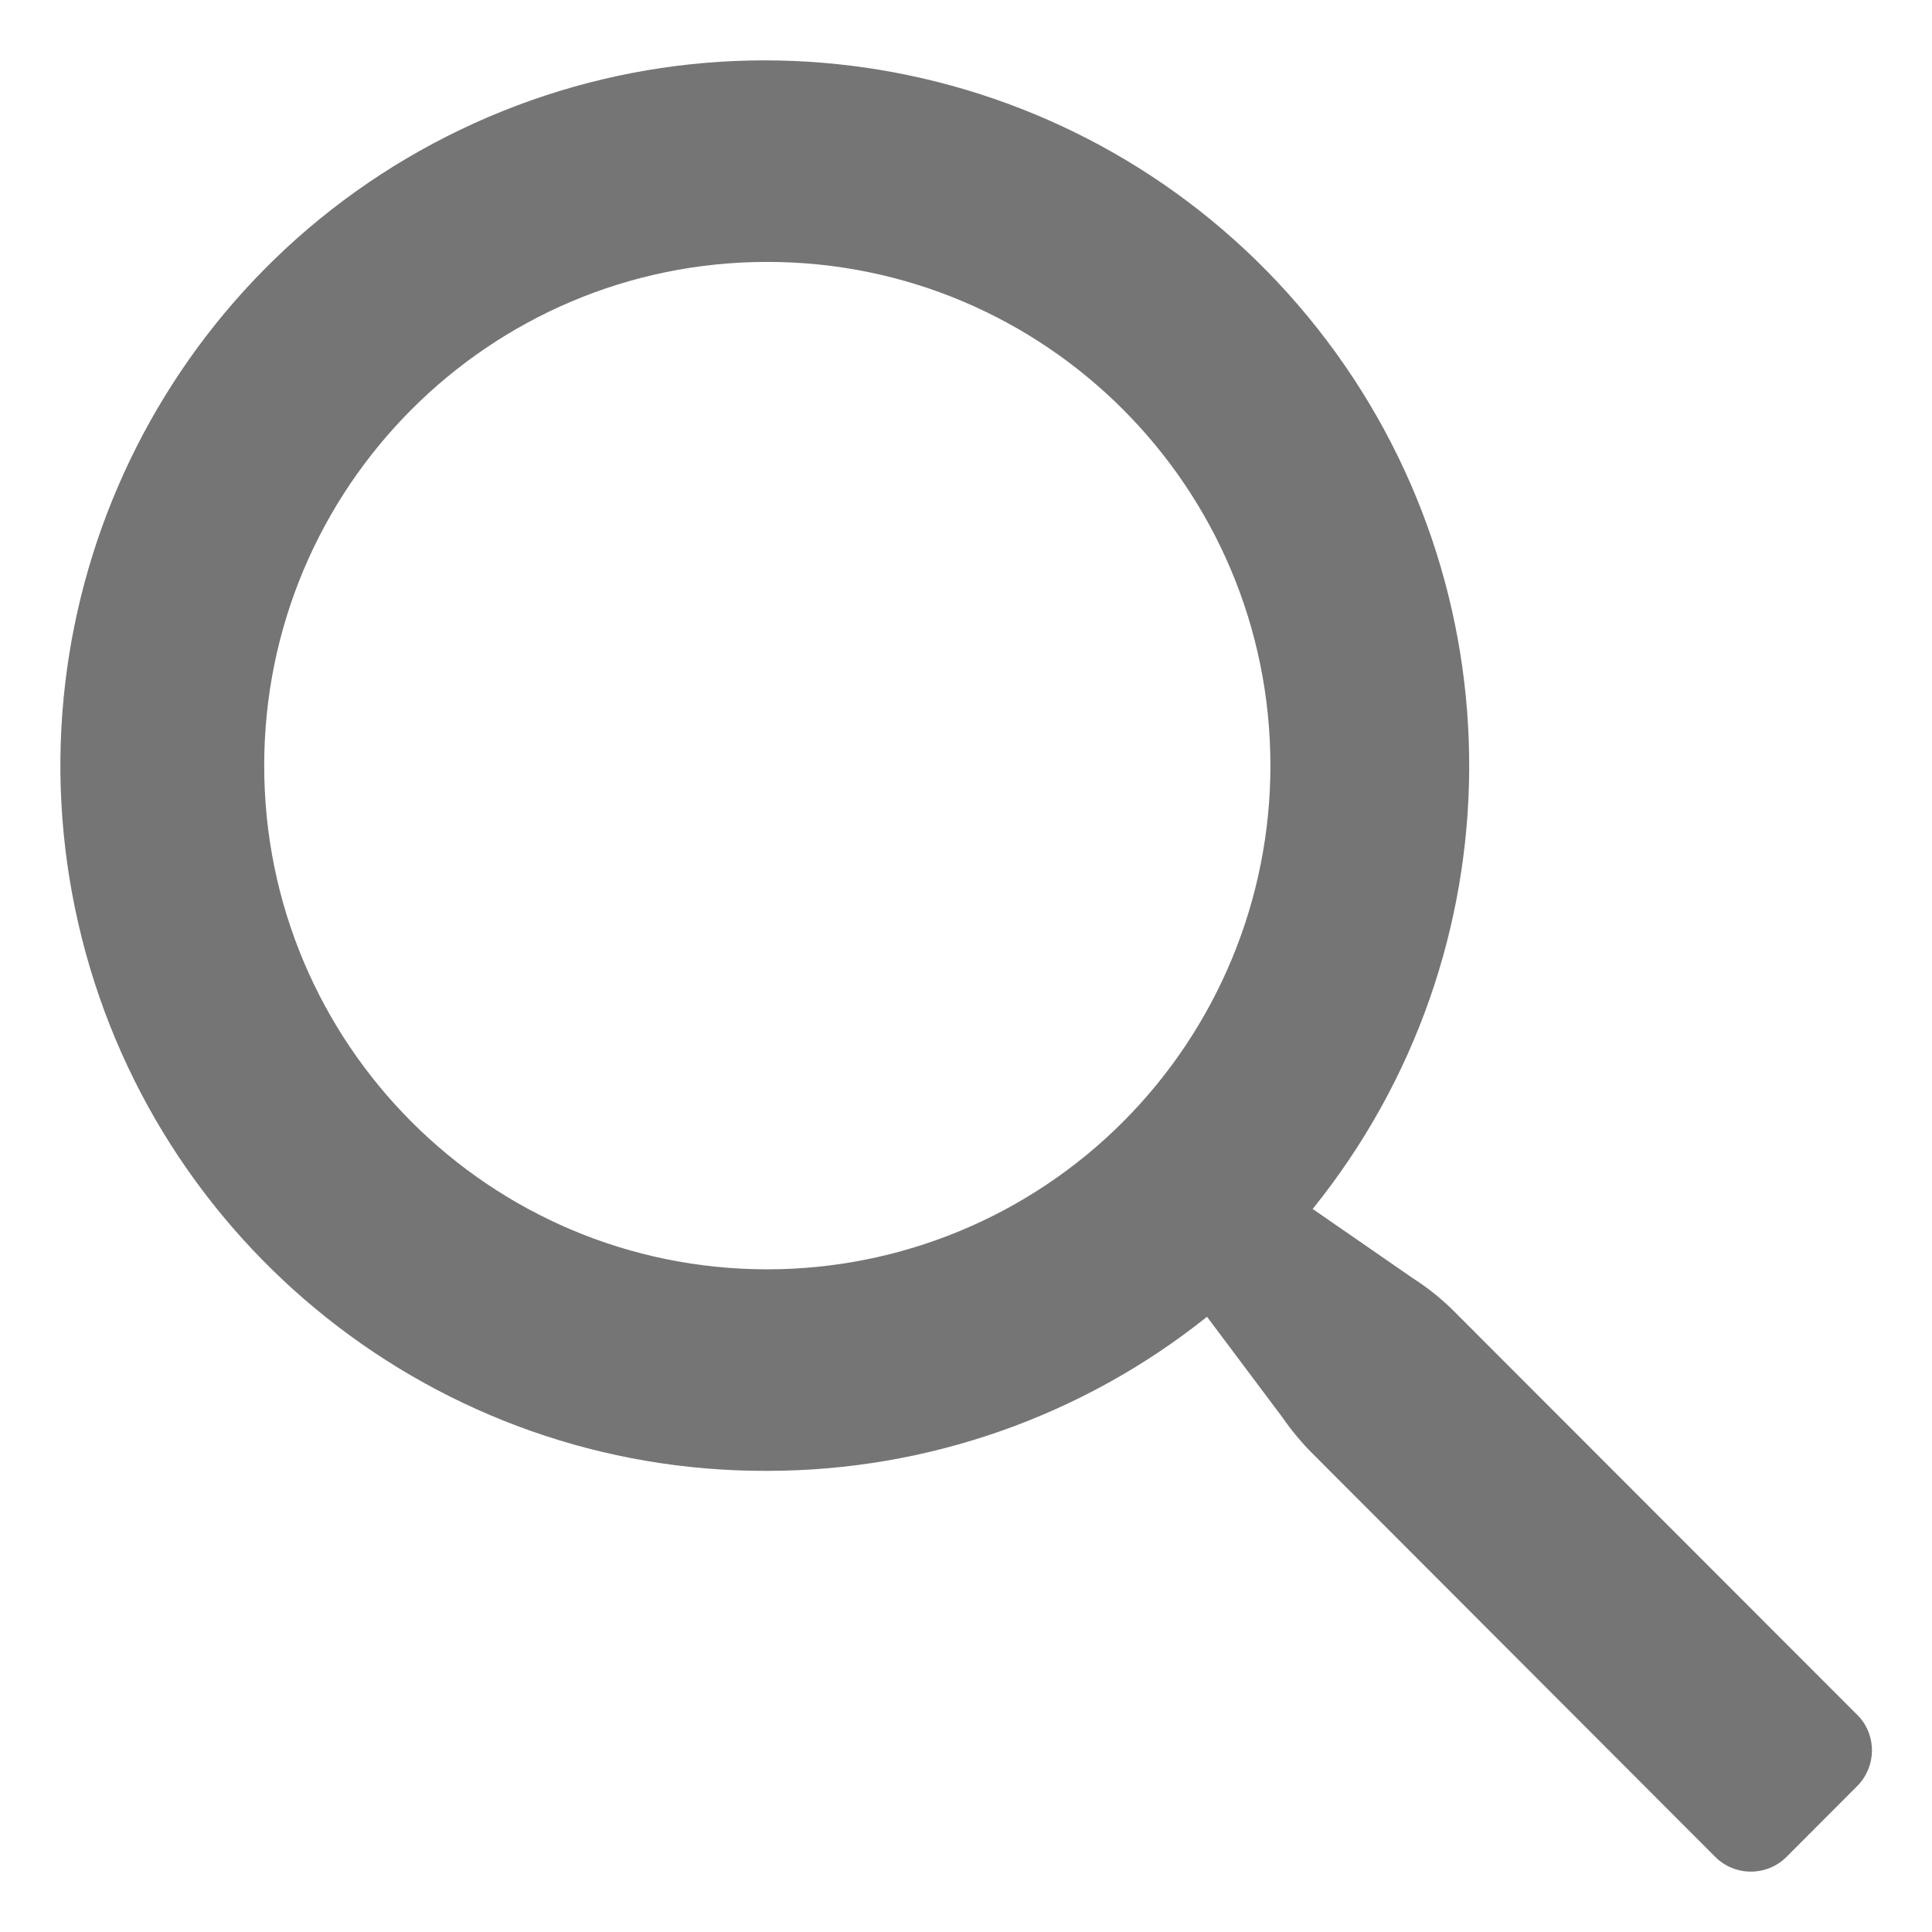
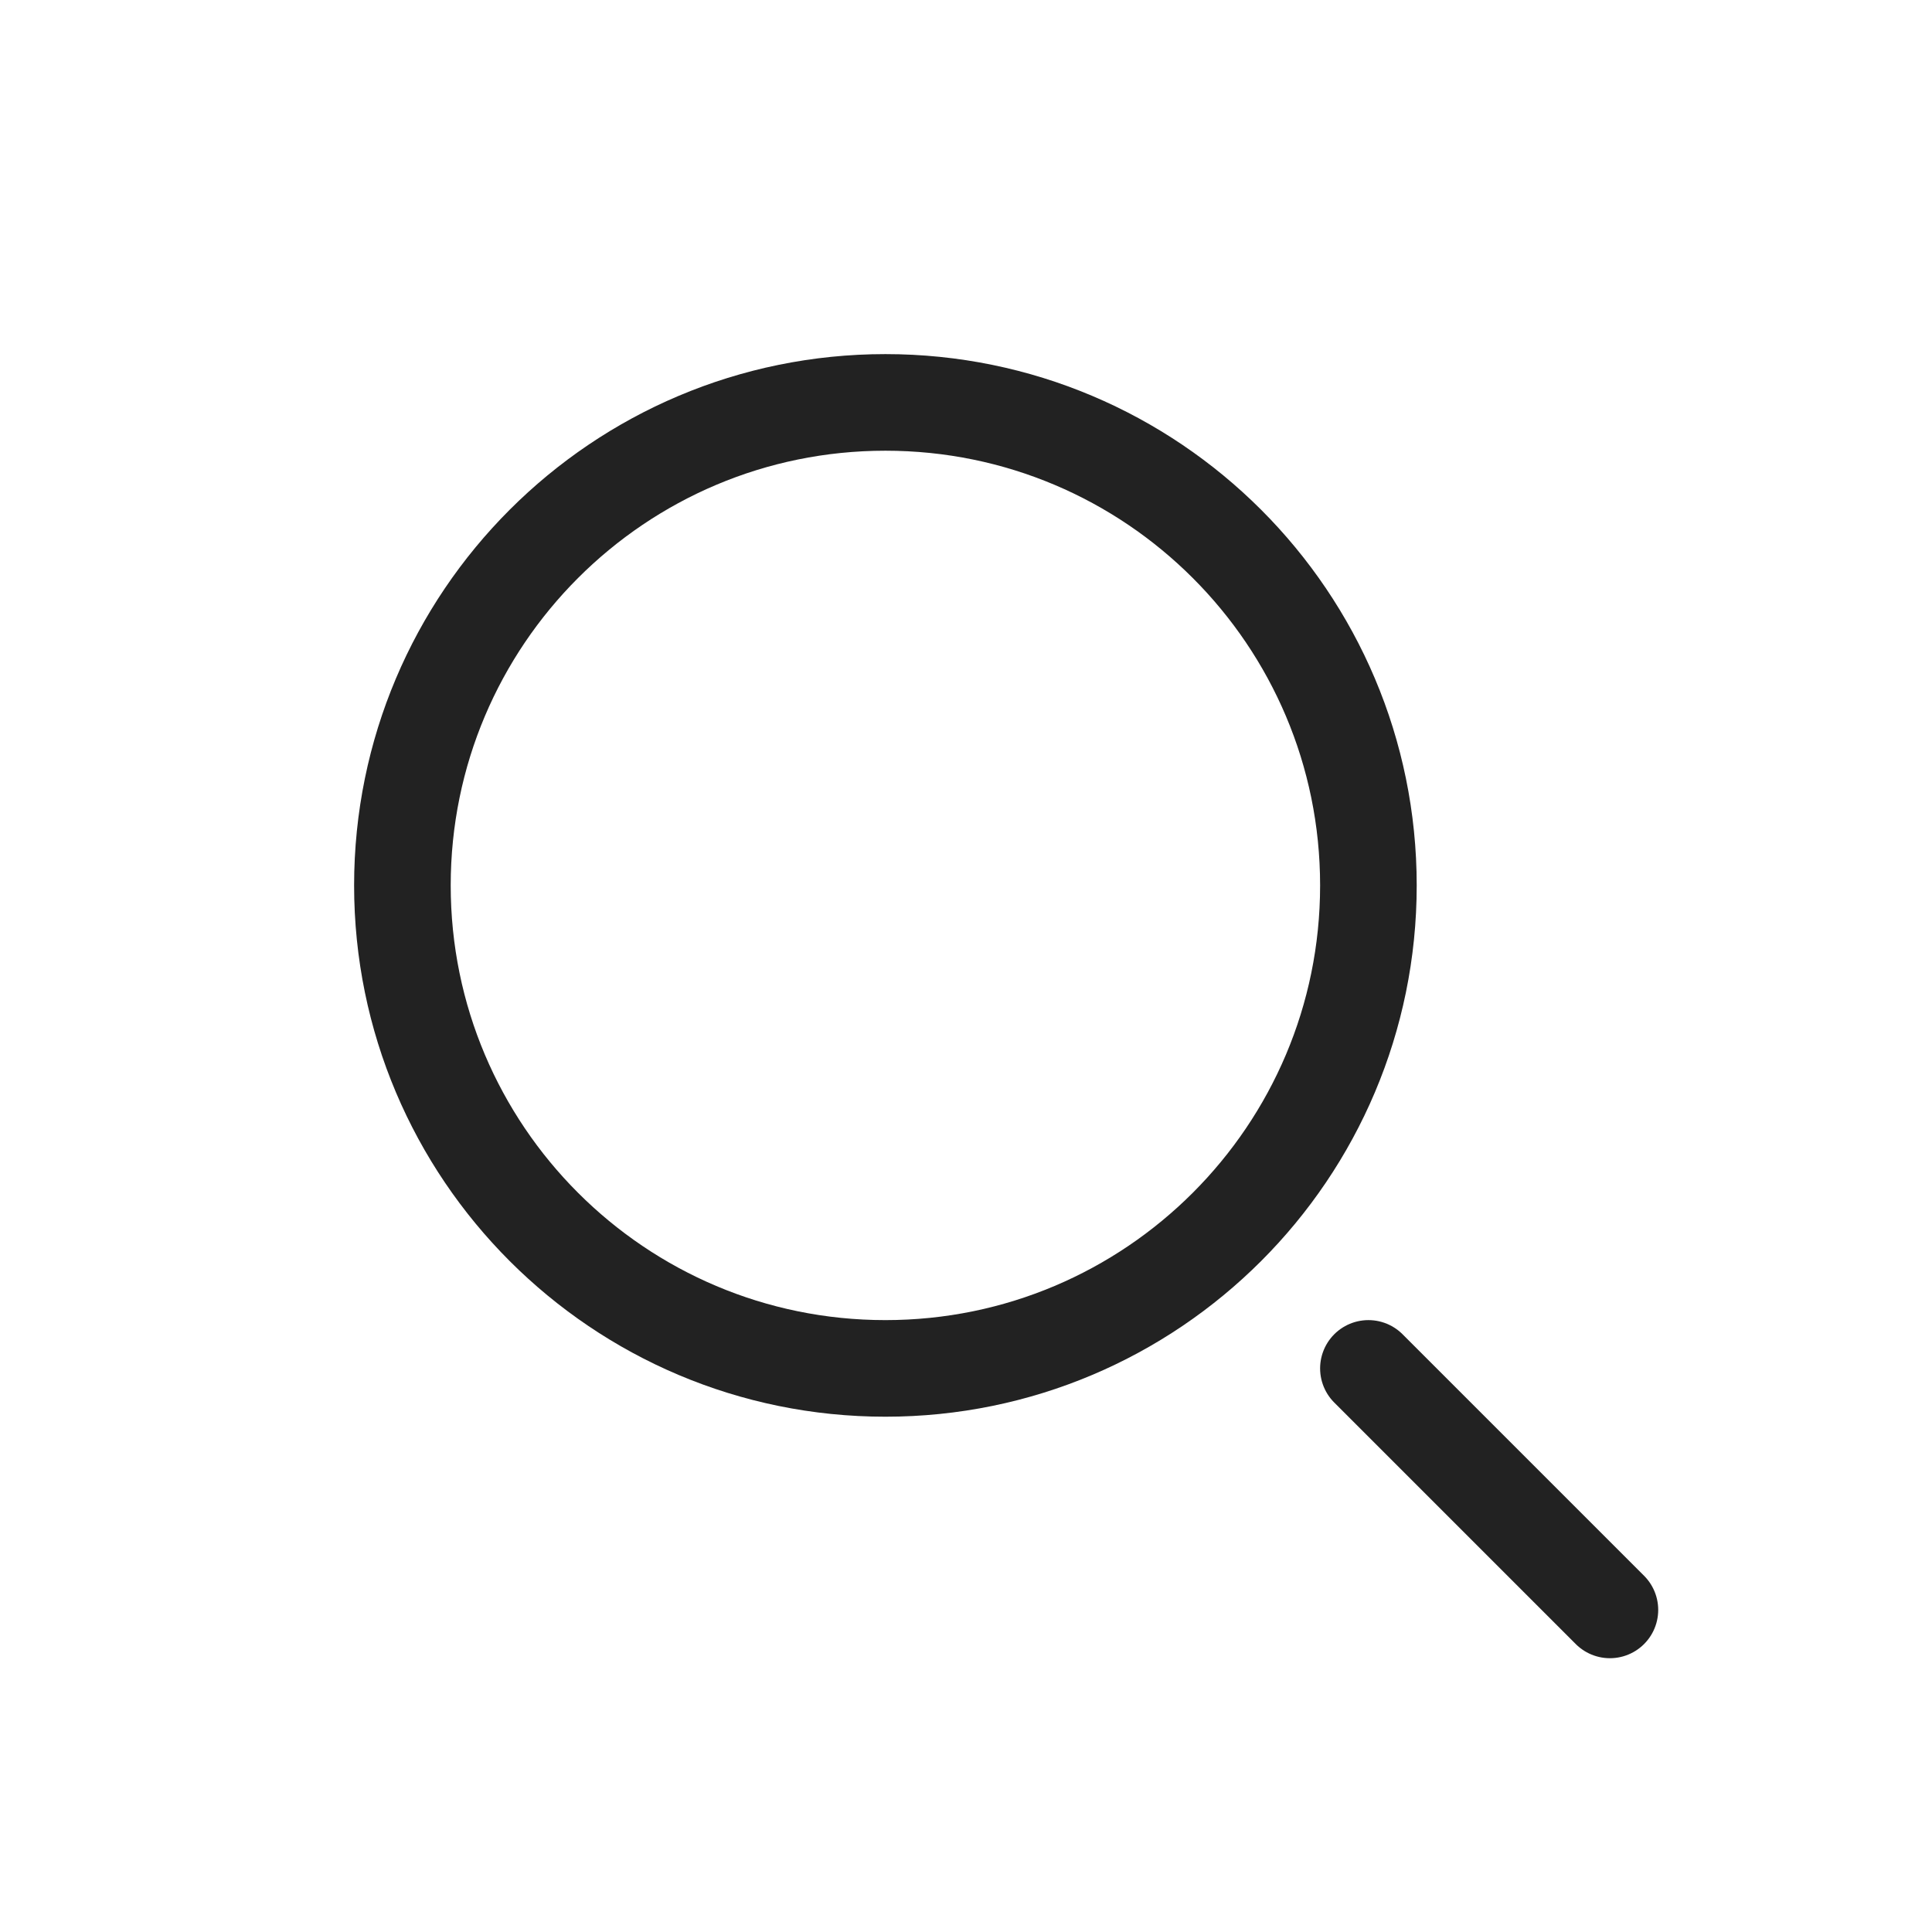
- <svg xmlns="http://www.w3.org/2000/svg" width="16" height="16" viewBox="0 0 16 16" fill="none">
-   <path fill-rule="evenodd" clip-rule="evenodd" d="M12.062 10.88L15.396 14.217C15.545 14.382 15.537 14.636 15.379 14.793L14.796 15.377C14.718 15.456 14.611 15.5 14.5 15.5C14.389 15.5 14.282 15.456 14.204 15.377L10.871 12.039C10.779 11.947 10.695 11.846 10.621 11.739L9.996 10.905C8.962 11.731 7.678 12.181 6.354 12.181C3.627 12.191 1.258 10.307 0.648 7.646C0.039 4.985 1.352 2.256 3.811 1.075C6.27 -0.106 9.217 0.576 10.909 2.718C12.601 4.859 12.585 7.888 10.871 10.012L11.704 10.588C11.834 10.671 11.954 10.769 12.062 10.88ZM2.188 6.341C2.188 8.645 4.053 10.512 6.354 10.512C7.459 10.512 8.519 10.073 9.3 9.291C10.082 8.508 10.521 7.447 10.521 6.341C10.521 4.037 8.655 2.169 6.354 2.169C4.053 2.169 2.188 4.037 2.188 6.341Z" fill="#757575" />
+ <svg xmlns="http://www.w3.org/2000/svg" width="7" height="7" viewBox="0 0 7 7" fill="none">
+   <circle cx="3.208" cy="3.208" r="1.75" stroke="#222222" stroke-width="0.35" />
+   <path d="M5.833 5.833L4.958 4.958" stroke="#222222" stroke-width="0.35" stroke-linecap="round" />
</svg>
